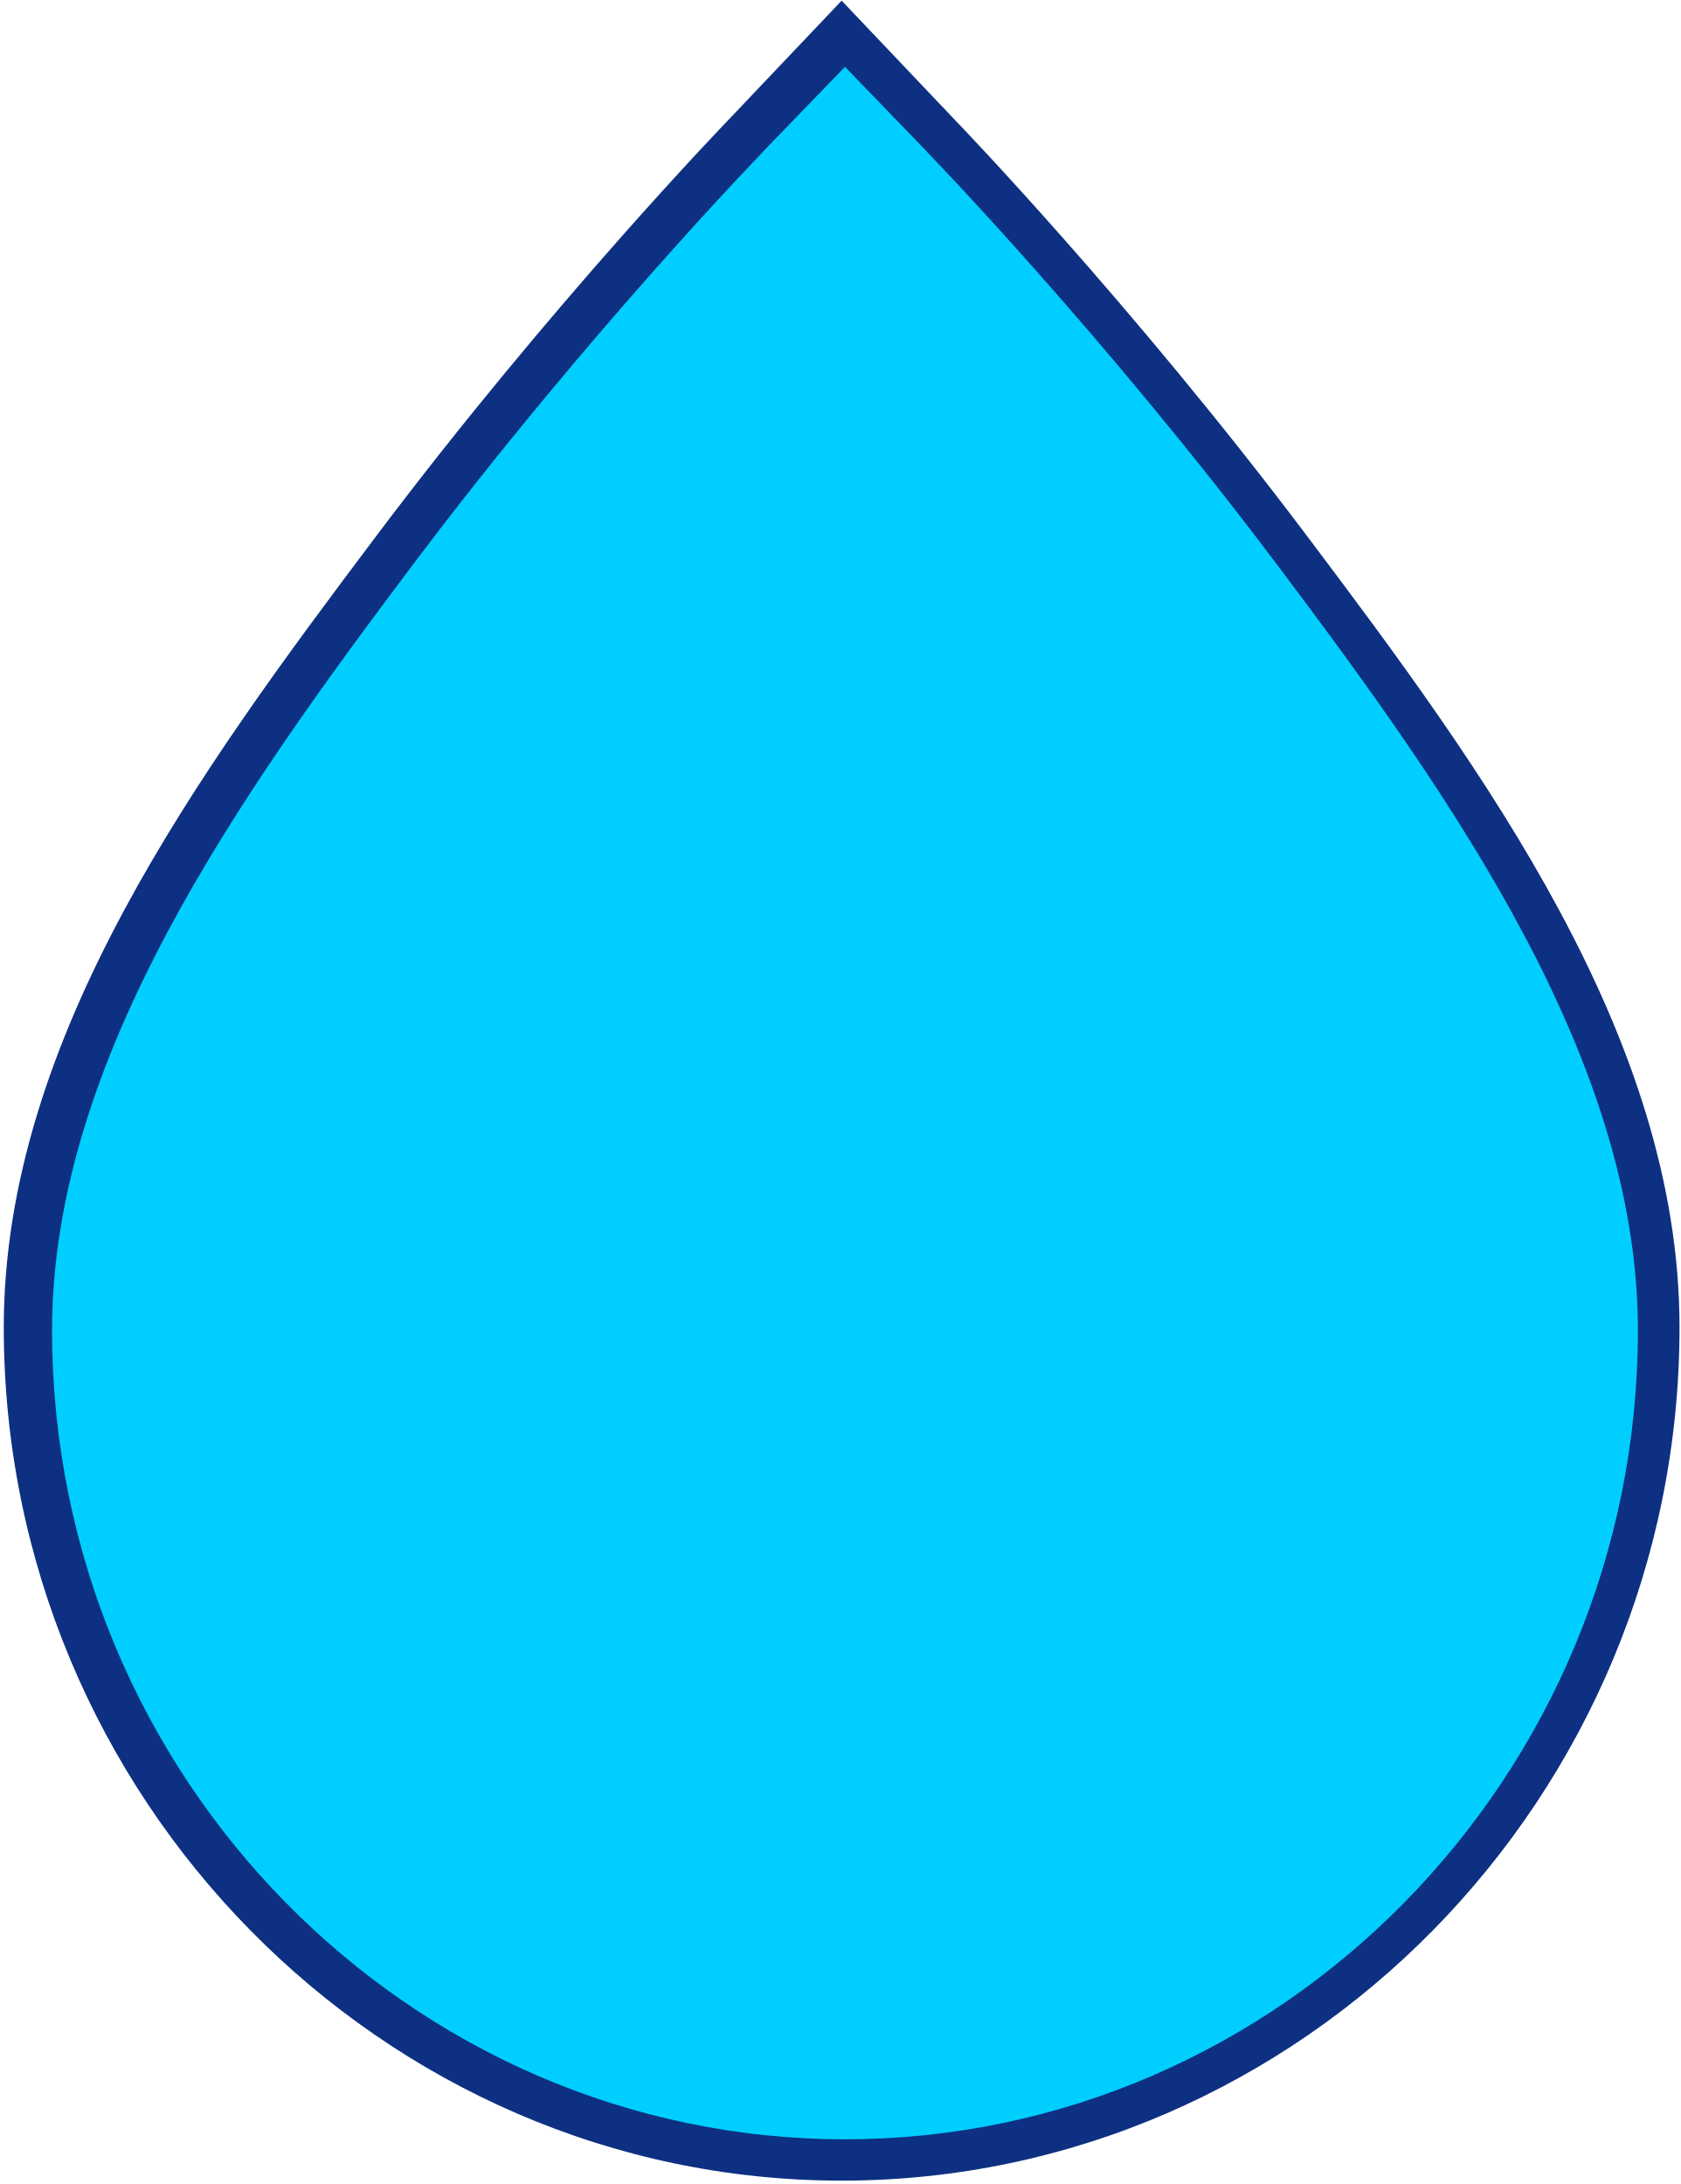
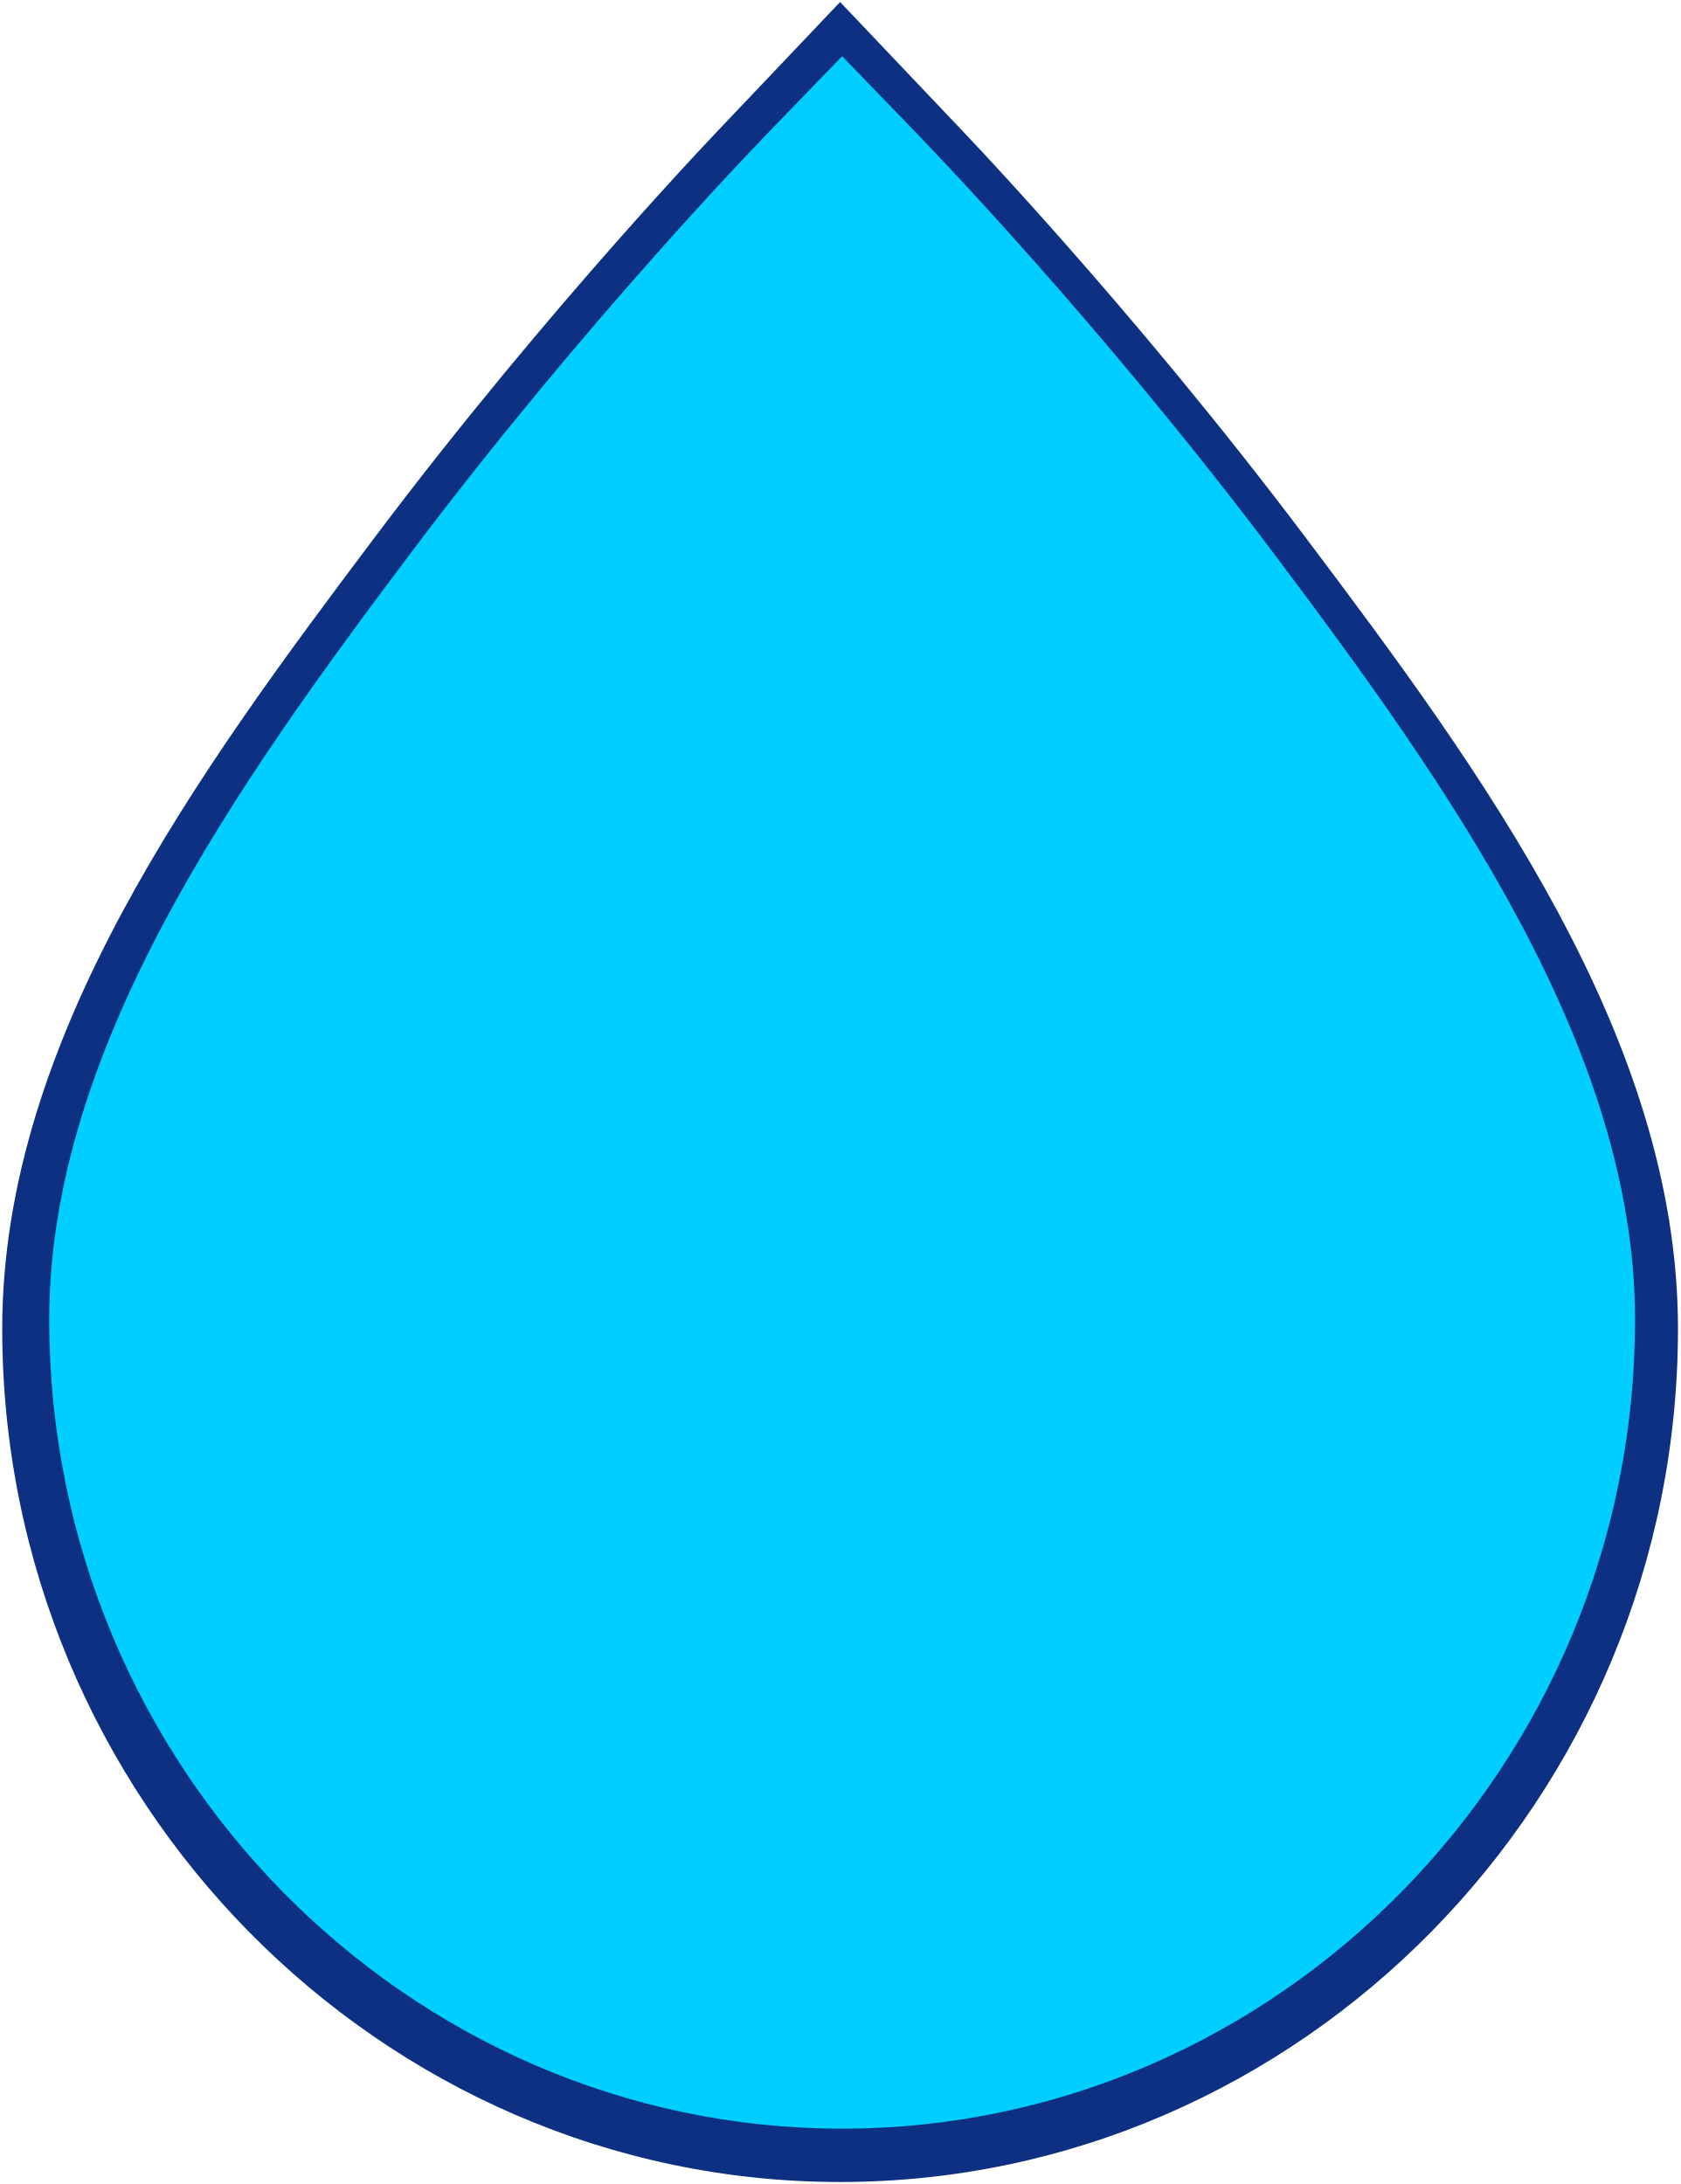
- <svg xmlns="http://www.w3.org/2000/svg" xmlns:xlink="http://www.w3.org/1999/xlink" width="20" height="26" viewBox="0 0 5.292 6.879" version="1.1" id="svg3678">
-   <defs id="defs3672" />
-   <g id="layer1" transform="translate(-0.5141248,-289.4203)" style="display:inline">
-     <path style="color:#000000;font-style:normal;font-variant:normal;font-weight:normal;font-stretch:normal;font-size:medium;line-height:normal;font-family:Sans;-inkscape-font-specification:Sans;text-indent:0;text-align:start;text-decoration:none;text-decoration-line:none;letter-spacing:normal;word-spacing:normal;text-transform:none;writing-mode:lr-tb;direction:ltr;baseline-shift:baseline;text-anchor:start;display:inline;overflow:visible;visibility:visible;fill:#0d3082;fill-opacity:1;fill-rule:nonzero;stroke:none;stroke-width:0.952;marker:none;enable-background:accumulate" d="m 3.165,289.422 -0.356,0.375 c 0,0 -0.556,0.575 -1.111,1.313 -0.555,0.738 -1.172,1.577 -1.172,2.491 0,1.482 1.192,2.688 2.639,2.688 1.448,0 2.639,-1.207 2.639,-2.688 0,-0.914 -0.617,-1.754 -1.172,-2.491 -0.555,-0.738 -1.111,-1.313 -1.111,-1.313 z" id="path4663" />
-     <path transform="matrix(0.2785088,0,0,0.2746309,-598.2643,240.83)" xlink:href="#path4656" style="color:#000000;font-style:normal;font-variant:normal;font-weight:normal;font-stretch:normal;font-size:medium;line-height:normal;font-family:Sans;-inkscape-font-specification:Sans;text-indent:0;text-align:start;text-decoration:none;text-decoration-line:none;letter-spacing:normal;word-spacing:normal;text-transform:none;writing-mode:lr-tb;direction:ltr;baseline-shift:baseline;text-anchor:start;display:inline;overflow:visible;visibility:visible;fill:#00ceff;fill-opacity:1;fill-rule:nonzero;stroke:none;stroke-width:3.598;marker:none;enable-background:accumulate" id="path4665" d="m 2159.5,177.695 -0.918,0.963 a 0.502,0.502 0 0 1 0,0.002 c 0,0 -1.988,2.076 -3.959,4.732 -1.988,2.68 -4.09,5.688 -4.09,8.795 0,5.129 4.054,9.279 8.967,9.279 4.915,0 8.967,-4.151 8.967,-9.279 0,-3.107 -2.101,-6.115 -4.09,-8.795 -1.971,-2.657 -3.959,-4.732 -3.959,-4.732 a 0.502,0.502 0 0 1 0,-0.002 z" />
-     <path d="m 2159.5,177.695 -0.918,0.963 a 0.502,0.502 0 0 1 0,0.002 c 0,0 -1.988,2.076 -3.959,4.732 -1.988,2.68 -4.09,5.688 -4.09,8.795 0,5.129 4.054,9.279 8.967,9.279 4.915,0 8.967,-4.151 8.967,-9.279 0,-3.107 -2.101,-6.115 -4.09,-8.795 -1.971,-2.657 -3.959,-4.732 -3.959,-4.732 a 0.502,0.502 0 0 1 0,-0.002 z" id="path515034" style="color:#000000;font-style:normal;font-variant:normal;font-weight:normal;font-stretch:normal;font-size:medium;line-height:normal;font-family:Sans;-inkscape-font-specification:Sans;text-indent:0;text-align:start;text-decoration:none;text-decoration-line:none;letter-spacing:normal;word-spacing:normal;text-transform:none;writing-mode:lr-tb;direction:ltr;baseline-shift:baseline;text-anchor:start;display:none;overflow:visible;visibility:visible;fill:#0c91e6;fill-opacity:1;fill-rule:nonzero;stroke:none;stroke-width:3.598;marker:none;enable-background:accumulate" xlink:href="#path4656" transform="matrix(0.2785088,0,0,0.2746309,-598.2643,240.8306)" />
-   </g>
+ <svg xmlns="http://www.w3.org/2000/svg" xmlns:xlink="http://www.w3.org/1999/xlink" width="20" height="26" version="1.1" viewBox="0 0 5.292 6.879">
+   <path d="m2.646 0.006-0.356 0.375s-0.556 0.575-1.111 1.313c-0.555 0.738-1.172 1.577-1.172 2.491 0 1.482 1.192 2.688 2.639 2.688 1.448 0 2.639-1.207 2.639-2.688 0-0.914-0.617-1.754-1.172-2.491-0.555-0.738-1.111-1.313-1.111-1.313z" color="#000000" fill="#0d3082" style="text-decoration-line:none;text-indent:0;text-transform:none" />
+   <path transform="matrix(.27851 0 0 .27463 -598.79 -48.625)" d="m2159.5 177.7-0.918 0.963a0.502 0.502 0 0 1 0 2e-3s-1.988 2.075-3.959 4.732c-1.988 2.68-4.09 5.688-4.09 8.795 0 5.129 4.054 9.279 8.967 9.279 4.915 0 8.967-4.151 8.967-9.279 0-3.107-2.101-6.114-4.09-8.795-1.971-2.657-3.959-4.732-3.959-4.732a0.502 0.502 0 0 1 0-2e-3z" color="#000000" fill="#00ceff" style="text-decoration-line:none;text-indent:0;text-transform:none" xlink:href="#path4656" />
</svg>
